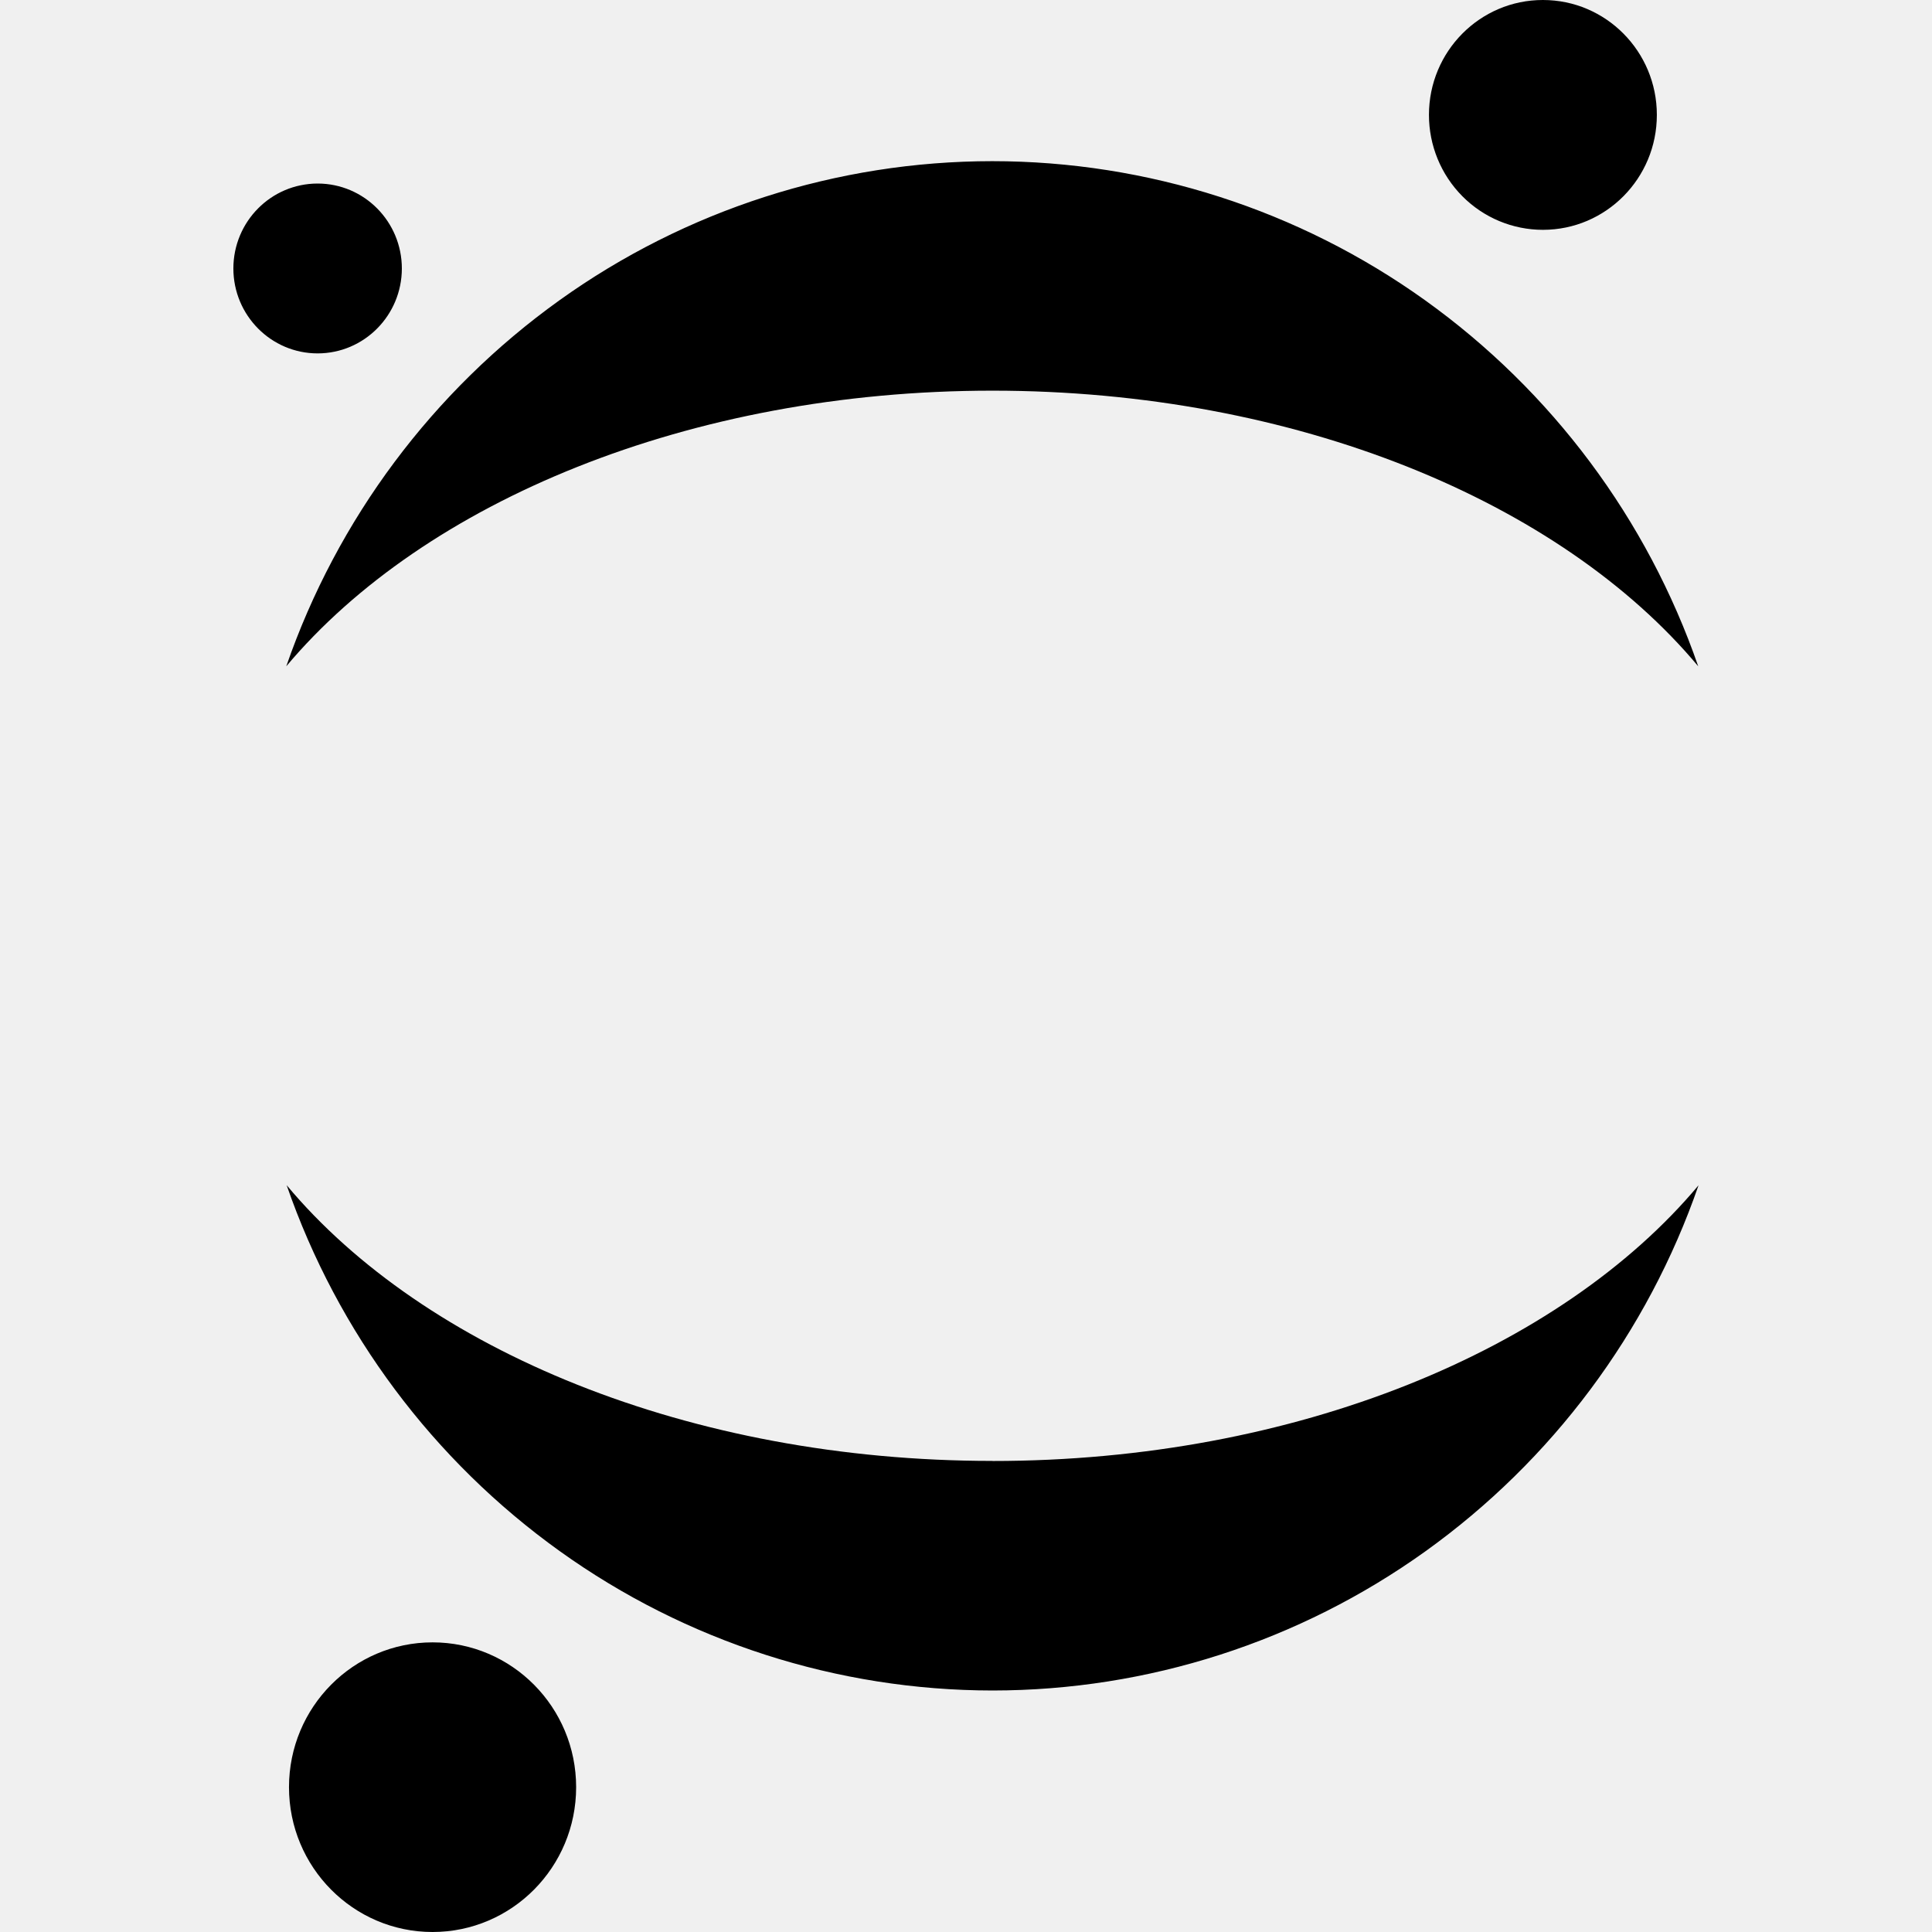
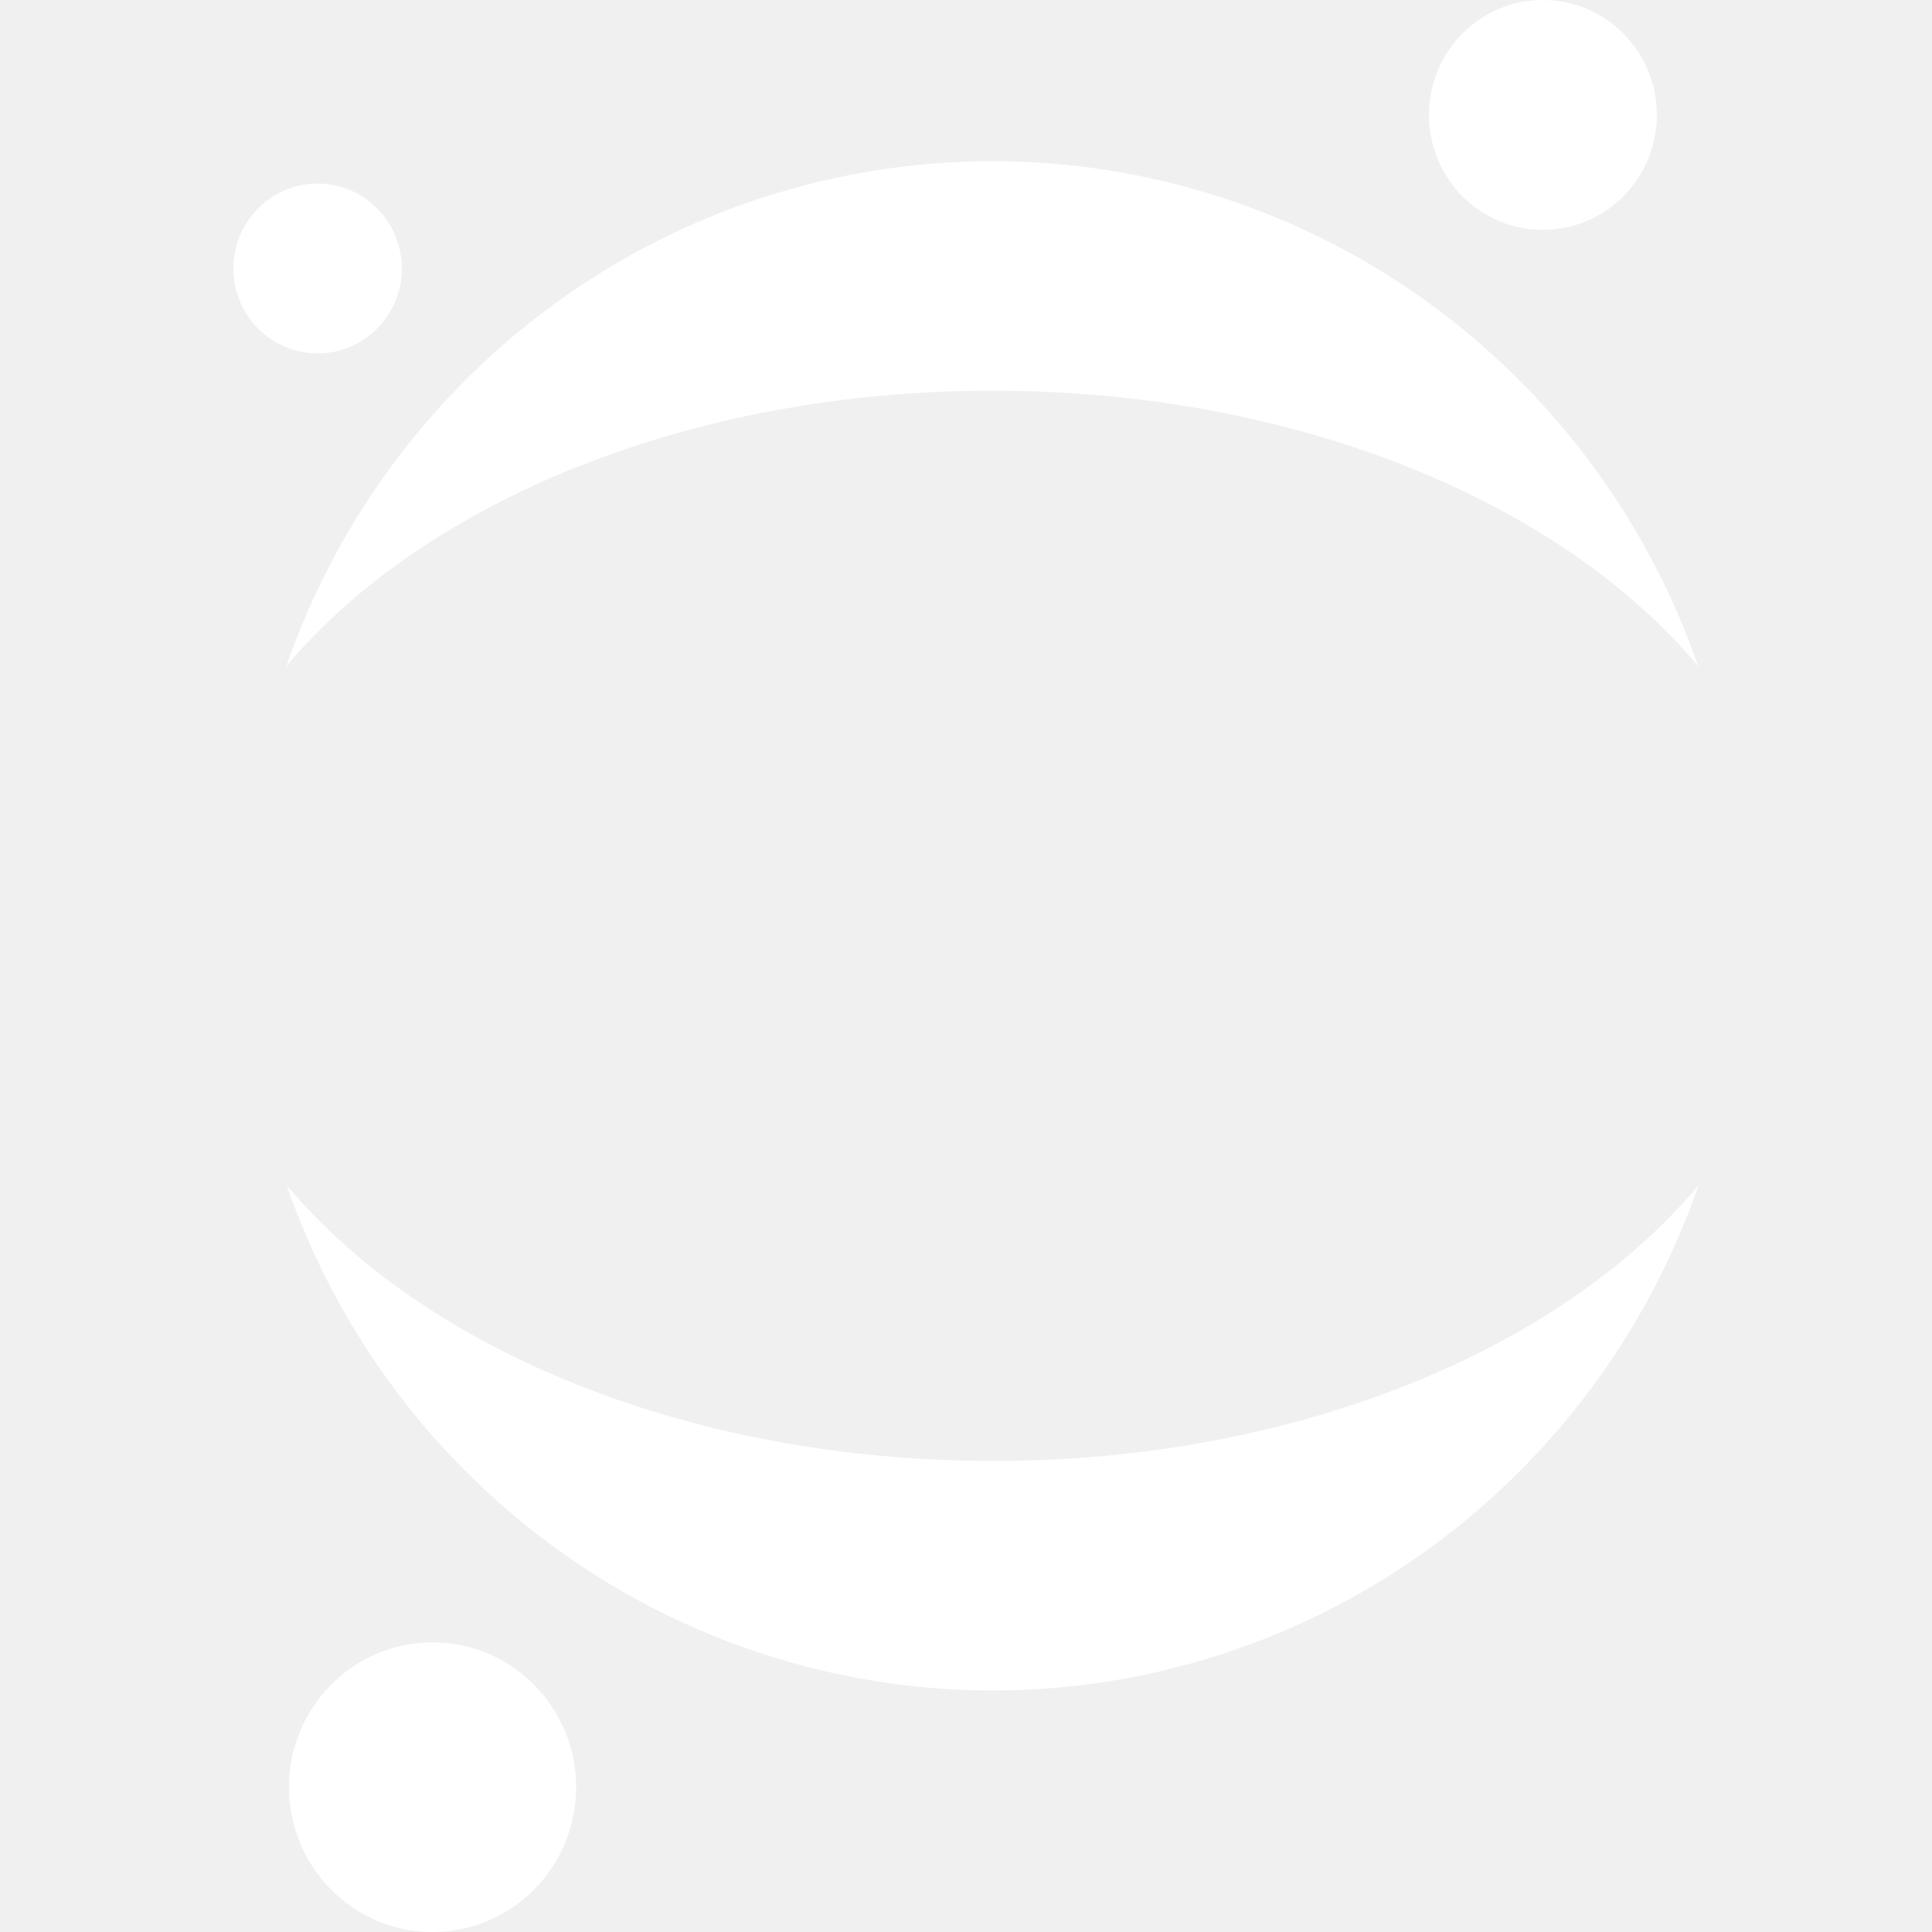
- <svg xmlns="http://www.w3.org/2000/svg" role="img" viewBox="0 0 24 24">
+ <svg xmlns="http://www.w3.org/2000/svg" fill="#ffffff" role="img" viewBox="0 0 24 24">
  <path d="M7.157 22.201A1.784 1.799 0 0 1 5.374 24a1.784 1.799 0 0 1-1.784-1.799 1.784 1.799 0 0 1 1.784-1.799 1.784 1.799 0 0 1 1.783 1.799zM20.582 1.427a1.415 1.427 0 0 1-1.415 1.428 1.415 1.427 0 0 1-1.416-1.428A1.415 1.427 0 0 1 19.167 0a1.415 1.427 0 0 1 1.415 1.427zM4.992 3.336A1.047 1.056 0 0 1 3.946 4.39a1.047 1.056 0 0 1-1.047-1.055A1.047 1.056 0 0 1 3.946 2.28a1.047 1.056 0 0 1 1.046 1.056zm7.336 1.517c3.769 0 7.06 1.38 8.768 3.424a9.363 9.363 0 0 0-3.393-4.547 9.238 9.238 0 0 0-5.377-1.728A9.238 9.238 0 0 0 6.95 3.73a9.363 9.363 0 0 0-3.394 4.547c1.713-2.04 5.004-3.424 8.772-3.424zm.001 13.295c-3.768 0-7.06-1.381-8.768-3.425a9.363 9.363 0 0 0 3.394 4.547A9.238 9.238 0 0 0 12.33 21a9.238 9.238 0 0 0 5.377-1.729 9.363 9.363 0 0 0 3.393-4.547c-1.712 2.044-5.003 3.425-8.772 3.425Z" />
</svg>
